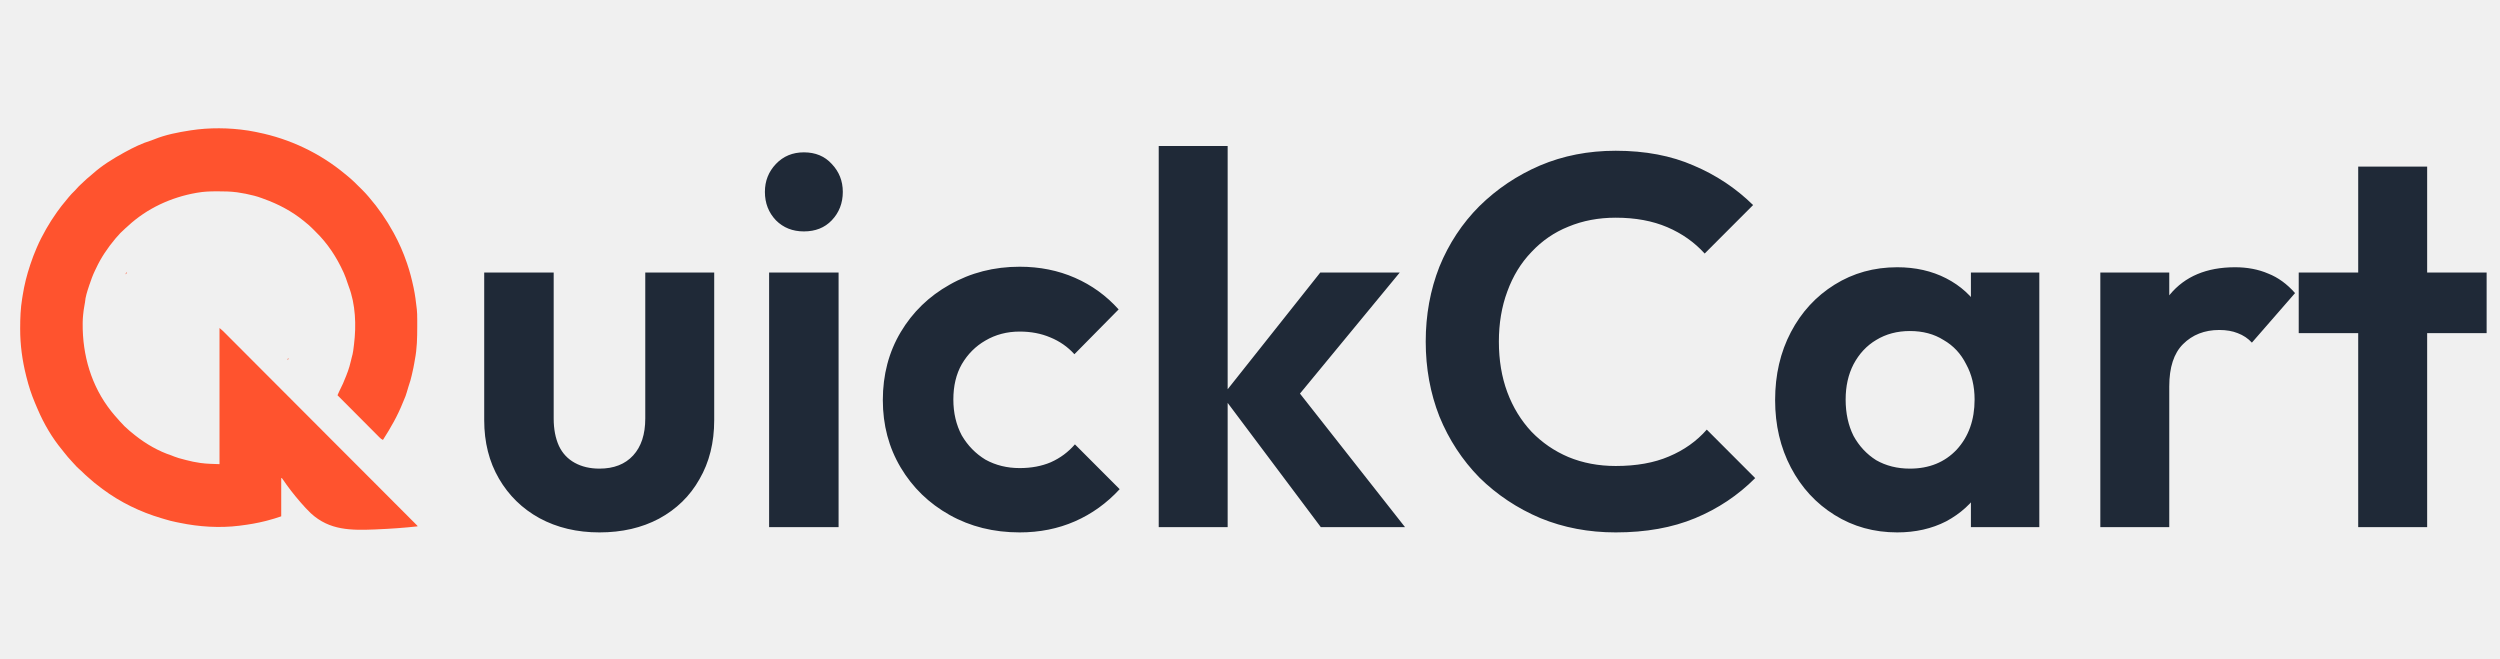
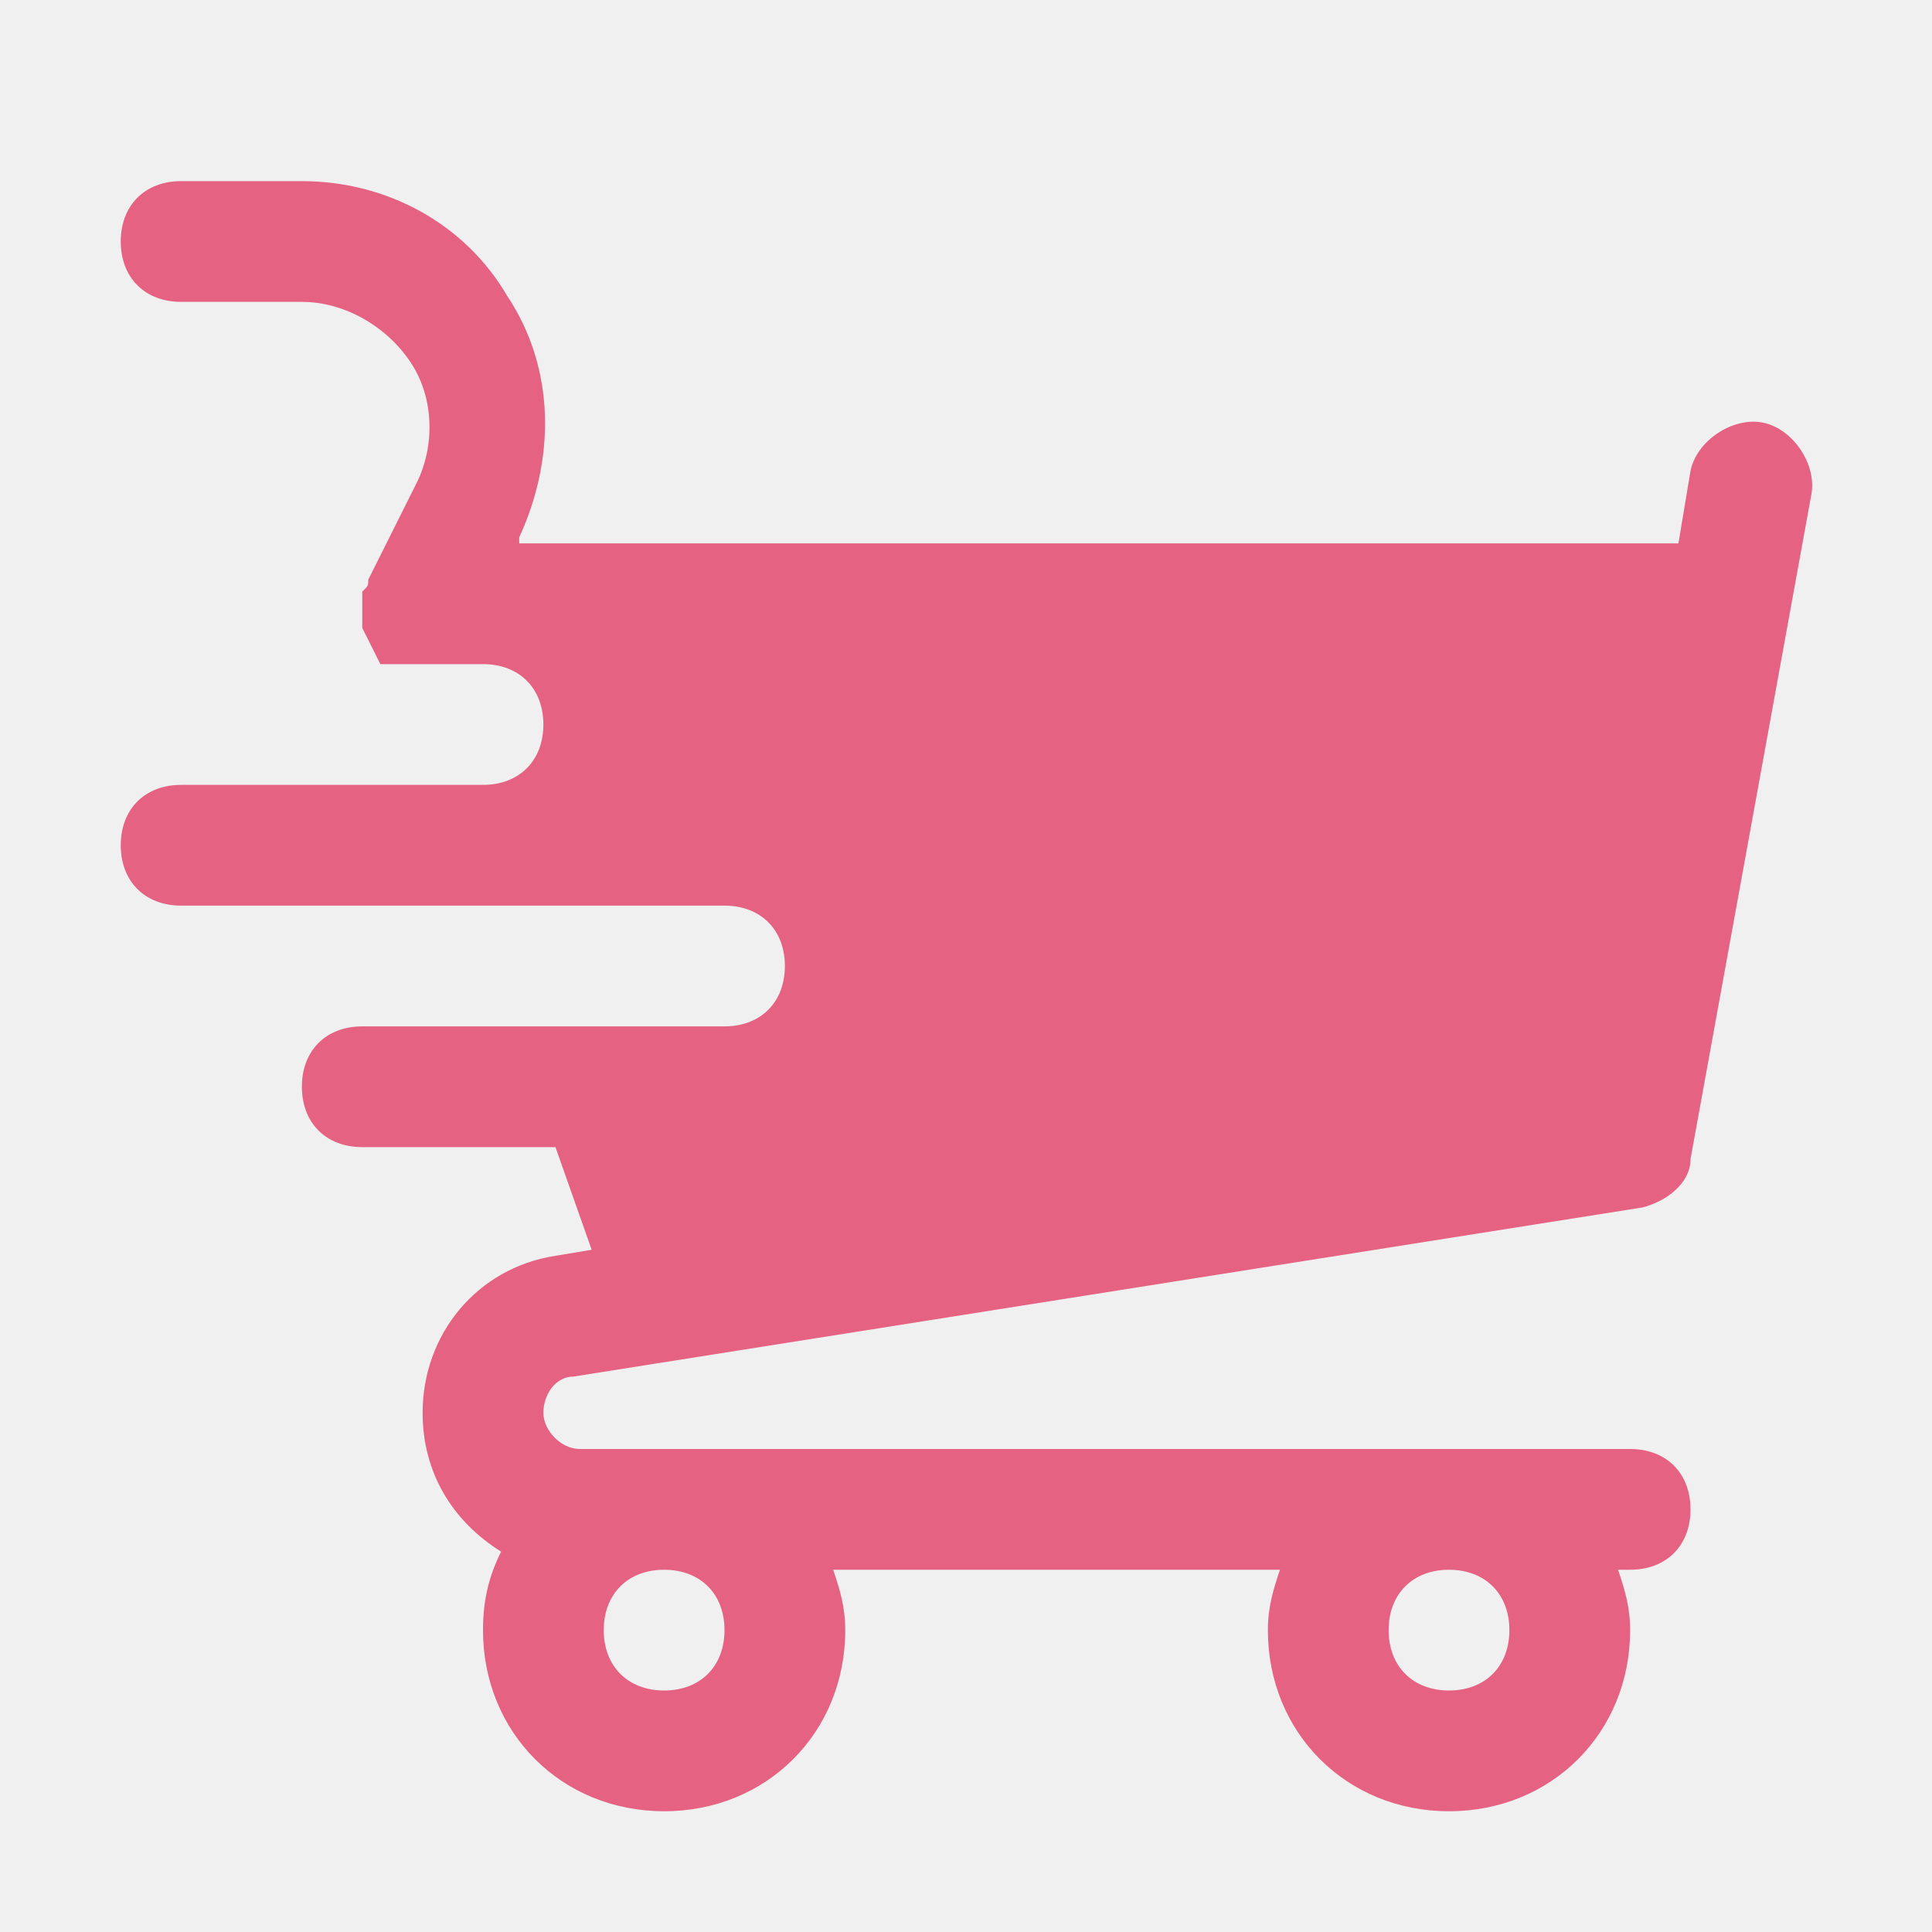
- <svg xmlns="http://www.w3.org/2000/svg" width="129" height="34" viewBox="0 0 129 34" fill="none">
-   <path d="M30.933 27.472C29.774 27.472 28.742 27.227 27.837 26.737C26.95 26.248 26.253 25.568 25.746 24.697C25.239 23.827 24.985 22.821 24.985 21.678V14.062H28.57V21.597C28.57 22.141 28.661 22.612 28.842 23.011C29.023 23.392 29.294 23.682 29.656 23.881C30.019 24.081 30.444 24.181 30.933 24.181C31.675 24.181 32.255 23.954 32.671 23.501C33.087 23.047 33.296 22.413 33.296 21.597V14.062H36.853V21.678C36.853 22.839 36.6 23.854 36.093 24.725C35.604 25.595 34.907 26.275 34.002 26.765C33.115 27.236 32.092 27.472 30.933 27.472ZM39.686 27.2V14.062H43.271V27.2H39.686ZM41.479 11.941C40.9 11.941 40.42 11.75 40.039 11.369C39.659 10.97 39.469 10.481 39.469 9.901C39.469 9.338 39.659 8.858 40.039 8.459C40.42 8.06 40.9 7.861 41.479 7.861C42.076 7.861 42.556 8.06 42.918 8.459C43.298 8.858 43.489 9.338 43.489 9.901C43.489 10.481 43.298 10.97 42.918 11.369C42.556 11.75 42.076 11.941 41.479 11.941ZM52.615 27.472C51.275 27.472 50.071 27.173 49.003 26.574C47.935 25.976 47.093 25.16 46.477 24.126C45.862 23.093 45.554 21.932 45.554 20.645C45.554 19.339 45.862 18.169 46.477 17.136C47.093 16.102 47.935 15.286 49.003 14.688C50.089 14.071 51.293 13.763 52.615 13.763C53.647 13.763 54.597 13.953 55.466 14.334C56.336 14.715 57.087 15.259 57.721 15.966L55.439 18.278C55.095 17.897 54.679 17.607 54.19 17.408C53.719 17.208 53.194 17.109 52.615 17.109C51.963 17.109 51.375 17.263 50.85 17.571C50.343 17.861 49.935 18.269 49.627 18.795C49.338 19.303 49.193 19.91 49.193 20.617C49.193 21.306 49.338 21.923 49.627 22.467C49.935 22.993 50.343 23.41 50.85 23.718C51.375 24.008 51.963 24.153 52.615 24.153C53.212 24.153 53.746 24.054 54.217 23.854C54.706 23.637 55.122 23.328 55.466 22.929L57.775 25.241C57.105 25.967 56.336 26.52 55.466 26.901C54.597 27.281 53.647 27.472 52.615 27.472ZM68.154 27.2L63.076 20.427L68.127 14.062H72.228L66.308 21.243L66.443 19.502L72.499 27.2H68.154ZM59.79 27.2V7.534H63.347V27.2H59.79ZM83.371 27.472C81.977 27.472 80.683 27.227 79.488 26.737C78.293 26.23 77.243 25.532 76.338 24.643C75.45 23.736 74.762 22.685 74.273 21.488C73.803 20.291 73.567 19.003 73.567 17.625C73.567 16.247 73.803 14.96 74.273 13.763C74.762 12.566 75.45 11.524 76.338 10.635C77.243 9.746 78.284 9.048 79.461 8.541C80.656 8.033 81.959 7.779 83.371 7.779C84.892 7.779 86.232 8.033 87.391 8.541C88.549 9.03 89.572 9.71 90.46 10.581L87.961 13.083C87.436 12.503 86.793 12.049 86.033 11.723C85.272 11.397 84.385 11.233 83.371 11.233C82.484 11.233 81.669 11.387 80.927 11.696C80.203 11.986 79.569 12.421 79.026 13.001C78.483 13.563 78.067 14.243 77.777 15.041C77.487 15.821 77.342 16.682 77.342 17.625C77.342 18.586 77.487 19.457 77.777 20.237C78.067 21.016 78.483 21.696 79.026 22.277C79.569 22.839 80.203 23.274 80.927 23.582C81.669 23.89 82.484 24.045 83.371 24.045C84.44 24.045 85.354 23.881 86.114 23.555C86.893 23.229 87.545 22.766 88.07 22.168L90.568 24.67C89.681 25.559 88.649 26.248 87.472 26.737C86.295 27.227 84.928 27.472 83.371 27.472ZM97.897 27.472C96.702 27.472 95.625 27.173 94.665 26.574C93.705 25.976 92.954 25.16 92.411 24.126C91.868 23.093 91.596 21.932 91.596 20.645C91.596 19.339 91.868 18.169 92.411 17.136C92.954 16.102 93.705 15.286 94.665 14.688C95.625 14.089 96.702 13.79 97.897 13.79C98.838 13.79 99.68 13.981 100.422 14.361C101.165 14.742 101.753 15.277 102.188 15.966C102.64 16.637 102.885 17.399 102.921 18.251V22.984C102.885 23.854 102.64 24.625 102.188 25.296C101.753 25.967 101.165 26.502 100.422 26.901C99.68 27.281 98.838 27.472 97.897 27.472ZM98.549 24.181C99.544 24.181 100.35 23.854 100.966 23.201C101.581 22.53 101.889 21.669 101.889 20.617C101.889 19.928 101.744 19.321 101.454 18.795C101.183 18.251 100.794 17.834 100.287 17.544C99.798 17.235 99.219 17.081 98.549 17.081C97.897 17.081 97.317 17.235 96.81 17.544C96.322 17.834 95.932 18.251 95.643 18.795C95.371 19.321 95.235 19.928 95.235 20.617C95.235 21.325 95.371 21.95 95.643 22.494C95.932 23.02 96.322 23.437 96.81 23.745C97.317 24.035 97.897 24.181 98.549 24.181ZM101.699 27.2V23.664L102.269 20.454L101.699 17.299V14.062H105.229V27.2H101.699ZM108.377 27.2V14.062H111.934V27.2H108.377ZM111.934 19.937L110.549 19.013C110.712 17.399 111.183 16.129 111.962 15.205C112.74 14.262 113.863 13.79 115.329 13.79C115.963 13.79 116.533 13.899 117.04 14.117C117.547 14.316 118.009 14.652 118.425 15.123L116.198 17.68C115.999 17.462 115.755 17.299 115.465 17.19C115.194 17.081 114.877 17.027 114.515 17.027C113.754 17.027 113.129 17.272 112.641 17.761C112.17 18.233 111.934 18.958 111.934 19.937ZM121.683 27.2V8.595H125.241V27.2H121.683ZM118.614 17.19V14.062H128.31V17.19H118.614Z" fill="#1F2937" />
-   <mask id="mask0_3277_1003" style="mask-type:luminance" maskUnits="userSpaceOnUse" x="0" y="5" width="23" height="24">
-     <path d="M22.632 5.667H0V28.334H22.632V5.667Z" fill="white" />
-   </mask>
-   <g mask="url(#mask0_3277_1003)">
-     <path d="M12.769 6.732C12.791 6.735 12.814 6.739 12.837 6.742C12.953 6.76 13.067 6.781 13.181 6.805C13.225 6.815 13.269 6.824 13.313 6.833C14.947 7.163 16.503 7.897 17.787 8.964C17.819 8.991 17.852 9.018 17.886 9.044C18.155 9.259 18.399 9.504 18.643 9.748C18.662 9.766 18.68 9.785 18.7 9.805C18.807 9.912 18.909 10.021 19.007 10.137C19.022 10.154 19.022 10.154 19.037 10.172C19.521 10.733 19.942 11.339 20.297 11.99C20.309 12.011 20.32 12.031 20.332 12.053C20.591 12.53 20.811 13.027 20.986 13.542C20.993 13.563 21.001 13.585 21.009 13.607C21.142 13.996 21.244 14.389 21.33 14.791C21.334 14.812 21.339 14.832 21.343 14.853C21.418 15.202 21.462 15.557 21.502 15.912C21.504 15.927 21.506 15.943 21.508 15.959C21.526 16.117 21.527 16.274 21.528 16.434C21.528 16.463 21.528 16.493 21.529 16.523C21.529 16.617 21.529 16.712 21.529 16.806C21.529 16.822 21.529 16.838 21.529 16.855C21.53 17.424 21.519 17.984 21.41 18.545C21.397 18.615 21.385 18.684 21.374 18.754C21.349 18.909 21.314 19.061 21.28 19.213C21.268 19.263 21.257 19.312 21.246 19.362C21.205 19.545 21.156 19.721 21.093 19.898C21.079 19.945 21.064 19.991 21.05 20.037C21.043 20.06 21.036 20.084 21.029 20.108C21.014 20.155 21 20.204 20.986 20.252C20.95 20.373 20.912 20.489 20.858 20.603C20.836 20.652 20.816 20.701 20.796 20.751C20.523 21.442 20.16 22.077 19.76 22.7C19.684 22.667 19.636 22.624 19.578 22.566C19.558 22.547 19.539 22.527 19.52 22.508C19.499 22.487 19.478 22.465 19.457 22.444C19.434 22.422 19.412 22.399 19.39 22.377C19.329 22.317 19.269 22.256 19.209 22.195C19.146 22.132 19.083 22.069 19.02 22.006C18.9 21.886 18.781 21.766 18.662 21.646C18.526 21.509 18.39 21.373 18.254 21.236C17.974 20.956 17.695 20.675 17.415 20.394C17.443 20.323 17.473 20.255 17.508 20.187C17.643 19.924 17.763 19.659 17.867 19.381C17.872 19.367 17.877 19.353 17.883 19.339C17.893 19.311 17.904 19.283 17.914 19.255C17.927 19.222 17.939 19.189 17.952 19.156C18.012 18.996 18.055 18.833 18.095 18.666C18.102 18.64 18.108 18.614 18.115 18.587C18.127 18.536 18.14 18.485 18.152 18.434C18.164 18.384 18.177 18.334 18.191 18.285C18.222 18.16 18.234 18.032 18.25 17.905C18.255 17.86 18.261 17.815 18.267 17.77C18.388 16.792 18.35 15.698 17.991 14.769C17.968 14.709 17.948 14.648 17.928 14.587C17.872 14.414 17.813 14.246 17.738 14.08C17.73 14.064 17.723 14.048 17.716 14.032C17.369 13.269 16.899 12.554 16.297 11.968C16.244 11.916 16.192 11.863 16.14 11.81C16.013 11.68 15.88 11.564 15.737 11.451C15.715 11.433 15.694 11.416 15.671 11.397C15.06 10.899 14.363 10.532 13.624 10.266C13.584 10.252 13.544 10.237 13.504 10.222C13.382 10.176 13.26 10.137 13.134 10.104C13.117 10.1 13.1 10.095 13.082 10.091C12.812 10.022 12.543 9.966 12.267 9.928C12.249 9.925 12.23 9.923 12.211 9.92C11.89 9.878 11.569 9.873 11.245 9.873C11.223 9.873 11.2 9.873 11.177 9.873C10.843 9.873 10.517 9.883 10.187 9.943C10.169 9.946 10.151 9.949 10.132 9.952C8.828 10.18 7.579 10.755 6.604 11.661C6.56 11.703 6.514 11.743 6.467 11.783C6.289 11.938 6.122 12.11 5.971 12.292C5.961 12.303 5.952 12.315 5.942 12.327C5.555 12.79 5.212 13.295 4.958 13.844C4.938 13.888 4.916 13.932 4.894 13.976C4.78 14.213 4.693 14.459 4.609 14.709C4.604 14.726 4.598 14.742 4.593 14.758C4.5 15.034 4.407 15.319 4.384 15.61C4.379 15.658 4.369 15.704 4.359 15.752C4.327 15.904 4.31 16.059 4.293 16.214C4.291 16.23 4.29 16.246 4.288 16.262C4.275 16.386 4.268 16.508 4.267 16.632C4.266 16.651 4.266 16.669 4.266 16.689C4.251 18.324 4.709 19.918 5.734 21.213C5.752 21.235 5.769 21.257 5.787 21.279C5.88 21.395 5.977 21.506 6.076 21.615C6.116 21.66 6.155 21.705 6.194 21.75C6.343 21.921 6.507 22.08 6.681 22.226C6.699 22.241 6.716 22.255 6.734 22.27C6.795 22.321 6.856 22.37 6.918 22.42C6.938 22.436 6.959 22.453 6.98 22.47C7.535 22.91 8.18 23.282 8.853 23.503C8.9 23.52 8.945 23.539 8.99 23.558C9.141 23.62 9.298 23.659 9.456 23.7C9.509 23.714 9.562 23.728 9.615 23.742C9.847 23.804 10.079 23.851 10.316 23.885C10.331 23.887 10.345 23.889 10.36 23.891C10.682 23.937 11 23.938 11.327 23.95C11.327 21.631 11.327 19.313 11.327 16.925C11.497 17.07 11.497 17.07 11.561 17.135C11.576 17.149 11.591 17.164 11.606 17.179C11.63 17.203 11.63 17.203 11.654 17.227C11.671 17.244 11.688 17.262 11.706 17.279C11.763 17.337 11.821 17.395 11.878 17.452C11.92 17.494 11.962 17.536 12.003 17.577C12.094 17.668 12.184 17.759 12.275 17.849C12.409 17.984 12.544 18.119 12.679 18.254C12.919 18.495 13.16 18.736 13.4 18.977C13.611 19.187 13.821 19.398 14.031 19.609C14.052 19.63 14.052 19.63 14.073 19.651C14.13 19.708 14.187 19.764 14.243 19.821C14.774 20.353 15.305 20.885 15.836 21.417C16.308 21.89 16.78 22.363 17.252 22.836C17.783 23.367 18.313 23.898 18.843 24.429C18.899 24.485 18.956 24.542 19.012 24.599C19.026 24.613 19.04 24.627 19.055 24.641C19.265 24.852 19.475 25.062 19.686 25.273C19.924 25.512 20.163 25.752 20.402 25.991C20.536 26.125 20.67 26.259 20.804 26.393C20.893 26.483 20.982 26.572 21.072 26.662C21.122 26.713 21.173 26.764 21.224 26.815C21.279 26.869 21.334 26.924 21.389 26.979C21.404 26.995 21.421 27.011 21.437 27.028C21.452 27.042 21.466 27.057 21.481 27.072C21.5 27.09 21.5 27.09 21.519 27.11C21.545 27.139 21.545 27.139 21.545 27.16C20.845 27.237 20.145 27.287 19.441 27.315C19.415 27.316 19.39 27.317 19.363 27.319C18.113 27.369 17.003 27.372 16.042 26.487C15.854 26.309 15.681 26.119 15.511 25.923C15.492 25.901 15.492 25.901 15.473 25.878C15.154 25.51 14.858 25.127 14.585 24.724C14.557 24.68 14.557 24.68 14.511 24.661C14.511 25.315 14.511 25.969 14.511 26.643C14.271 26.724 14.036 26.8 13.792 26.861C13.763 26.869 13.734 26.876 13.705 26.884C13.281 26.991 12.858 27.064 12.424 27.117C12.398 27.121 12.372 27.124 12.345 27.128C11.34 27.253 10.271 27.185 9.281 26.979C9.223 26.967 9.164 26.956 9.106 26.944C8.899 26.904 8.699 26.852 8.498 26.789C8.438 26.77 8.379 26.753 8.319 26.736C7.247 26.42 6.201 25.914 5.304 25.243C5.276 25.221 5.247 25.2 5.218 25.179C4.983 25.005 4.757 24.823 4.542 24.625C4.494 24.581 4.446 24.539 4.397 24.496C4.323 24.432 4.254 24.364 4.186 24.294C4.144 24.253 4.102 24.216 4.058 24.179C3.975 24.107 3.904 24.029 3.832 23.947C3.792 23.902 3.752 23.858 3.711 23.815C3.572 23.668 3.442 23.518 3.319 23.358C3.281 23.307 3.241 23.258 3.201 23.209C2.691 22.595 2.262 21.862 1.949 21.127C1.94 21.106 1.93 21.084 1.921 21.063C1.891 20.991 1.86 20.92 1.83 20.848C1.82 20.824 1.81 20.8 1.799 20.775C1.618 20.346 1.48 19.919 1.368 19.468C1.362 19.446 1.357 19.424 1.351 19.402C1.15 18.603 1.04 17.803 1.041 16.979C1.041 16.959 1.041 16.938 1.041 16.918C1.042 16.412 1.06 15.908 1.143 15.408C1.154 15.346 1.163 15.284 1.173 15.223C1.257 14.693 1.386 14.184 1.556 13.676C1.562 13.659 1.567 13.643 1.573 13.625C1.666 13.348 1.766 13.076 1.884 12.809C1.892 12.79 1.9 12.771 1.909 12.751C2.041 12.444 2.192 12.151 2.357 11.861C2.369 11.841 2.38 11.821 2.391 11.8C2.553 11.517 2.727 11.243 2.917 10.977C2.935 10.951 2.935 10.951 2.954 10.924C3.096 10.727 3.241 10.534 3.401 10.35C3.451 10.292 3.498 10.232 3.546 10.172C3.641 10.054 3.746 9.949 3.854 9.844C3.931 9.768 4.002 9.691 4.071 9.609C4.106 9.57 4.143 9.536 4.183 9.502C4.243 9.451 4.299 9.399 4.354 9.342C4.438 9.257 4.529 9.182 4.622 9.107C4.674 9.064 4.725 9.02 4.775 8.975C5.259 8.54 5.833 8.186 6.401 7.874C6.422 7.863 6.443 7.852 6.464 7.84C6.888 7.609 7.33 7.391 7.794 7.251C7.853 7.231 7.909 7.21 7.966 7.186C8.547 6.95 9.182 6.828 9.8 6.732C9.823 6.729 9.823 6.729 9.845 6.725C10.797 6.578 11.817 6.588 12.769 6.732Z" fill="#FF532E" />
-     <path d="M14.864 18.476C14.872 18.491 14.88 18.507 14.888 18.523C14.869 18.542 14.849 18.562 14.829 18.582C14.841 18.547 14.852 18.512 14.864 18.476Z" fill="#FF532E" />
-     <path d="M6.531 14.038C6.542 14.074 6.542 14.074 6.528 14.104C6.507 14.133 6.507 14.133 6.472 14.156C6.487 14.114 6.507 14.076 6.531 14.038Z" fill="#FF532E" />
-   </g>
+ <svg xmlns="http://www.w3.org/2000/svg" fill="#e56283" version="1.1" id="Icons" viewBox="0 0 32 32" xml:space="preserve">
+   <path d="M27,24H9.6C9.3,24,9,23.7,9,23.4c0-0.3,0.2-0.6,0.5-0.6L27.2,20c0.4-0.1,0.8-0.4,0.8-0.8l2-11c0.1-0.5-0.3-1.1-0.8-1.2  c-0.5-0.1-1.1,0.3-1.2,0.8L27.8,9H8.6l0-0.1c0.6-1.3,0.6-2.8-0.2-4C7.7,3.7,6.4,3,5,3H3C2.4,3,2,3.4,2,4s0.4,1,1,1h2  c0.7,0,1.4,0.4,1.8,1c0.4,0.6,0.4,1.4,0.1,2L6.1,9.6c0,0,0,0,0,0c0,0.1,0,0.1-0.1,0.2C6,9.8,6,9.9,6,10c0,0,0,0,0,0  c0,0.1,0,0.1,0,0.2c0,0.1,0,0.1,0,0.2L6.3,11H8c0.6,0,1,0.4,1,1s-0.4,1-1,1H7H3c-0.6,0-1,0.4-1,1s0.4,1,1,1h4.8H12c0.6,0,1,0.4,1,1  s-0.4,1-1,1H8.5H6c-0.6,0-1,0.4-1,1s0.4,1,1,1h3.2l0.6,1.7l-0.6,0.1C7.9,21,7,22.1,7,23.4c0,1,0.5,1.8,1.3,2.3C8.1,26.1,8,26.5,8,27  c0,1.7,1.3,3,3,3s3-1.3,3-3c0-0.4-0.1-0.7-0.2-1h7.4c-0.1,0.3-0.2,0.6-0.2,1c0,1.7,1.3,3,3,3s3-1.3,3-3c0-0.4-0.1-0.7-0.2-1H27  c0.6,0,1-0.4,1-1S27.6,24,27,24z M11,28c-0.6,0-1-0.4-1-1s0.4-1,1-1s1,0.4,1,1S11.6,28,11,28z M24,28c-0.6,0-1-0.4-1-1s0.4-1,1-1  s1,0.4,1,1S24.6,28,24,28z" />
</svg>
